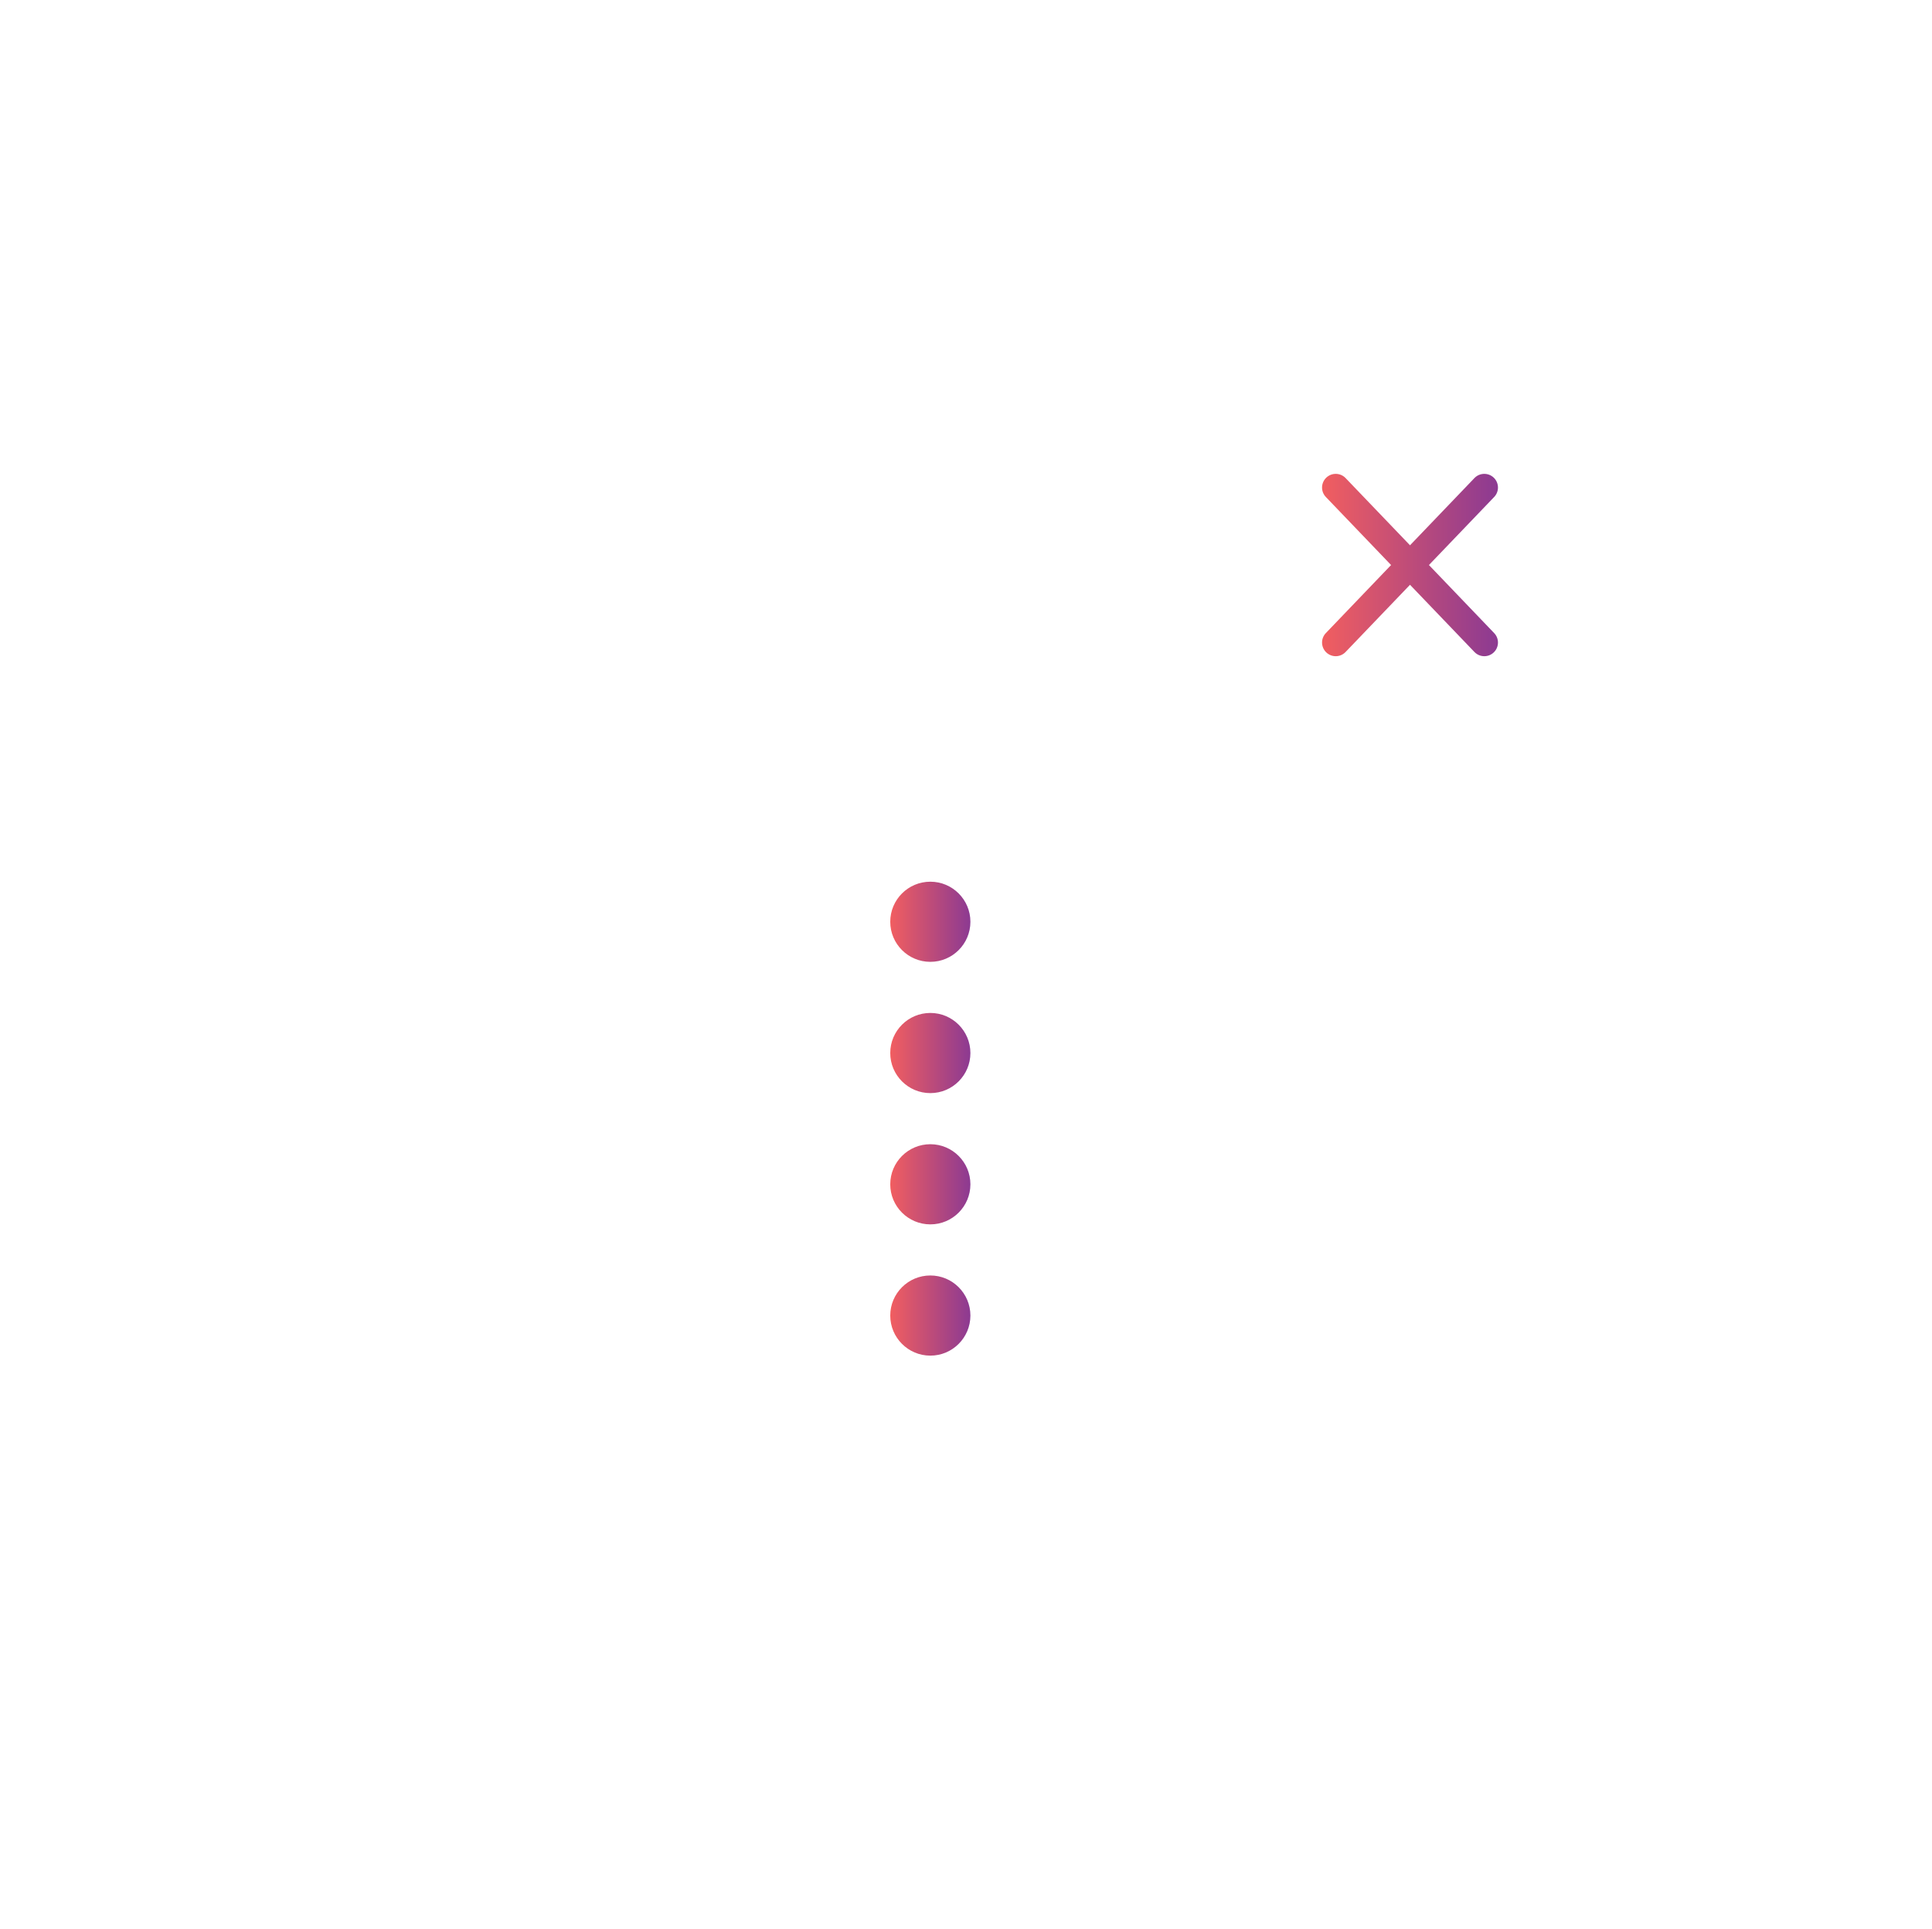
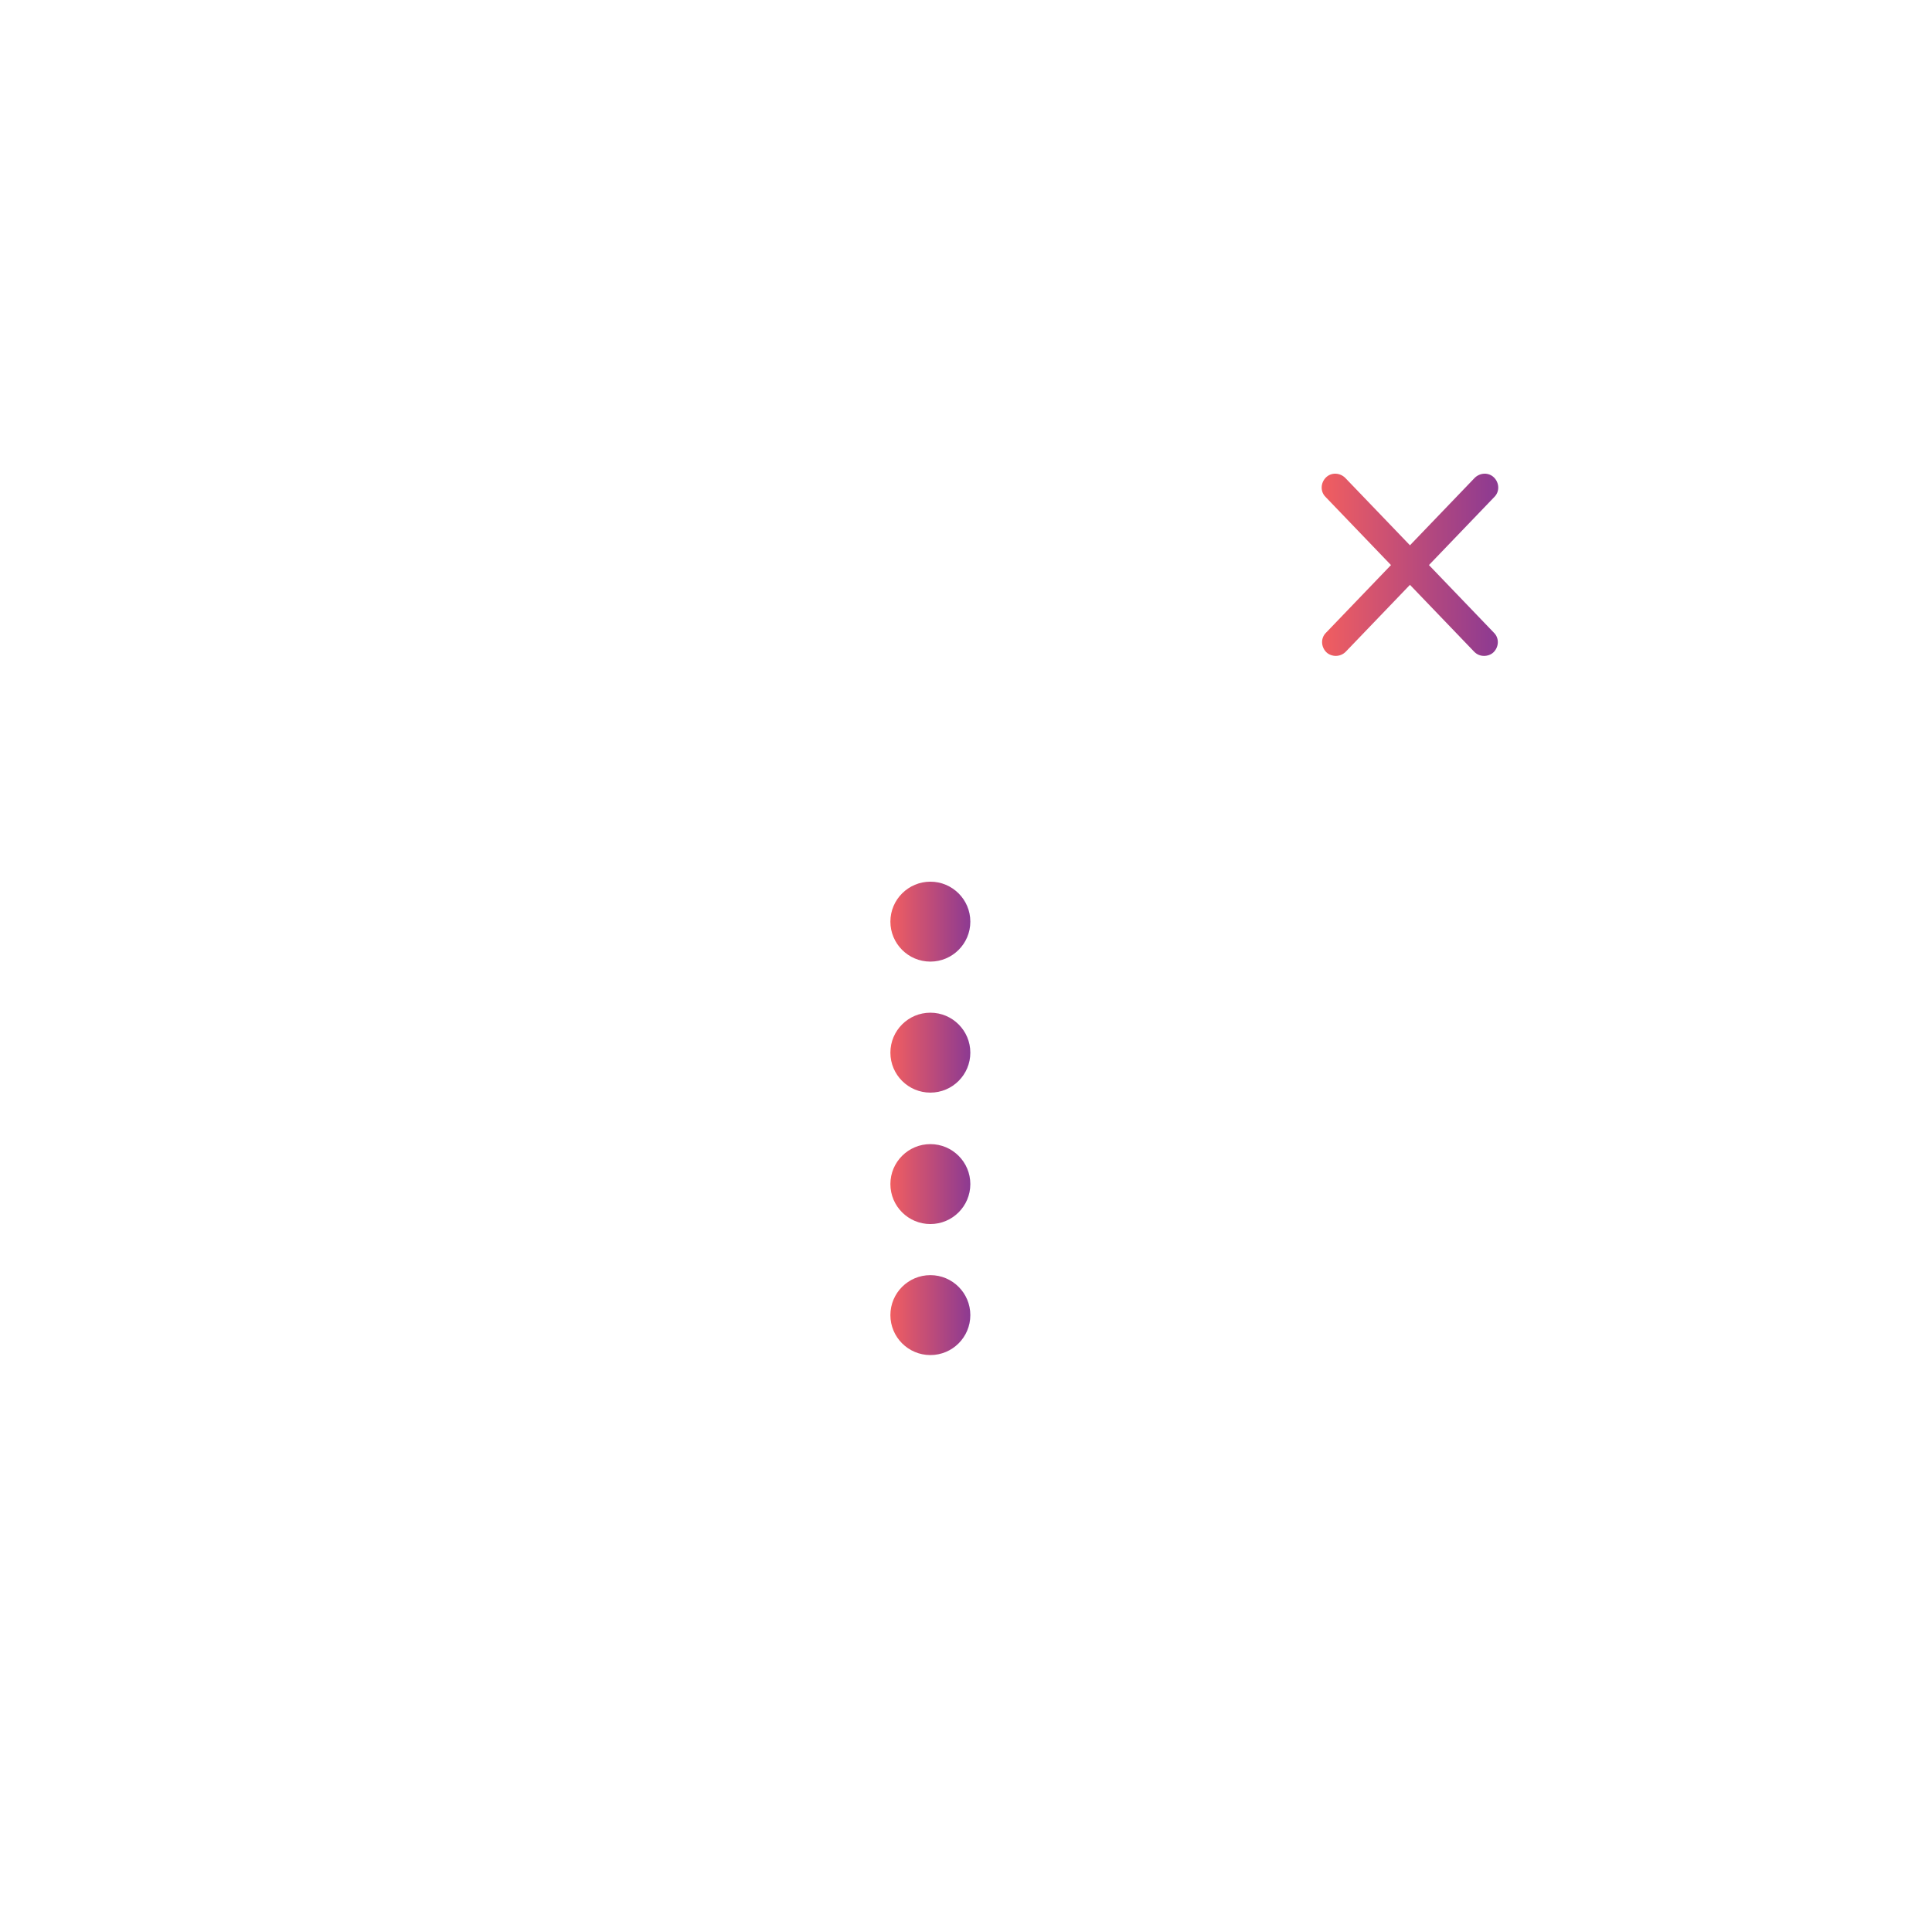
- <svg xmlns="http://www.w3.org/2000/svg" version="1.1" id="Layer_1" x="0px" y="0px" width="468.865px" height="467.938px" viewBox="0 0 468.865 467.938" enable-background="new 0 0 468.865 467.938" xml:space="preserve">
+ <svg xmlns="http://www.w3.org/2000/svg" version="1.1" id="Layer_1" x="0px" y="0px" viewBox="0 0 468.9 467.9" style="enable-background:new 0 0 468.9 467.9;" xml:space="preserve">
+   <style type="text/css">
+ 	.st0{fill:url(#SVGID_1_);}
+ 	.st1{fill:url(#SVGID_2_);}
+ 	.st2{fill:url(#SVGID_3_);}
+ 	.st3{fill:url(#SVGID_4_);}
+ 	.st4{fill:url(#SVGID_5_);}
+ 	.st5{fill:url(#SVGID_6_);}
+ </style>
  <g>
    <g>
      <g>
-         <linearGradient id="SVGID_1_" gradientUnits="userSpaceOnUse" x1="320.842" y1="137.117" x2="363.532" y2="137.117">
+         <linearGradient id="SVGID_1_" gradientUnits="userSpaceOnUse" x1="320.841" y1="332.882" x2="363.532" y2="332.882" gradientTransform="matrix(1 0 0 -1 0 470)">
          <stop offset="0" style="stop-color:#F15E60" />
          <stop offset="1" style="stop-color:#8C3A92" />
        </linearGradient>
-         <path fill="url(#SVGID_1_)" d="M360.213,159.242c-0.872,0-1.744-0.344-2.396-1.025l-36.051-37.609     c-1.271-1.322-1.225-3.426,0.098-4.693c1.325-1.266,3.425-1.221,4.692,0.102l36.051,37.613c1.271,1.322,1.226,3.422-0.097,4.691     C361.865,158.938,361.039,159.242,360.213,159.242z" />
+         <path class="st0" d="M360.2,159.2c-0.9,0-1.7-0.3-2.4-1l-36.1-37.6c-1.3-1.3-1.2-3.4,0.1-4.7c1.3-1.3,3.4-1.2,4.7,0.1l36.1,37.6     c1.3,1.3,1.2,3.4-0.1,4.7C361.9,158.9,361,159.2,360.2,159.2z" />
      </g>
      <g>
-         <linearGradient id="SVGID_3_" gradientUnits="userSpaceOnUse" x1="320.842" y1="137.117" x2="363.532" y2="137.117">
+         <linearGradient id="SVGID_2_" gradientUnits="userSpaceOnUse" x1="320.842" y1="332.882" x2="363.531" y2="332.882" gradientTransform="matrix(1 0 0 -1 0 470)">
          <stop offset="0" style="stop-color:#F15E60" />
          <stop offset="1" style="stop-color:#8C3A92" />
        </linearGradient>
-         <path fill="url(#SVGID_3_)" d="M324.162,159.242c-0.827,0-1.653-0.305-2.298-0.922c-1.322-1.27-1.368-3.369-0.098-4.691     l36.051-37.613c1.268-1.322,3.367-1.367,4.693-0.102c1.322,1.268,1.367,3.371,0.097,4.693l-36.051,37.609     C325.905,158.898,325.033,159.242,324.162,159.242z" />
+         <path class="st1" d="M324.2,159.2c-0.8,0-1.7-0.3-2.3-0.9c-1.3-1.3-1.4-3.4-0.1-4.7l36.1-37.6c1.3-1.3,3.4-1.4,4.7-0.1     c1.3,1.3,1.4,3.4,0.1,4.7l-36.1,37.6C325.9,158.9,325,159.2,324.2,159.2z" />
      </g>
    </g>
    <g>
-       <linearGradient id="SVGID_4_" gradientUnits="userSpaceOnUse" x1="216.05" y1="223.689" x2="235.501" y2="223.689">
+       <linearGradient id="SVGID_3_" gradientUnits="userSpaceOnUse" x1="216.049" y1="246.312" x2="235.501" y2="246.312" gradientTransform="matrix(1 0 0 -1 0 470)">
        <stop offset="0" style="stop-color:#F15E60" />
        <stop offset="1" style="stop-color:#8C3A92" />
      </linearGradient>
-       <path fill="url(#SVGID_4_)" d="M235.501,223.689c0,5.371-4.355,9.723-9.725,9.723c-5.371,0-9.727-4.352-9.727-9.723    c0-5.373,4.355-9.725,9.727-9.725C231.146,213.965,235.501,218.316,235.501,223.689z" />
+       <path class="st2" d="M235.5,223.7c0,5.4-4.4,9.7-9.7,9.7c-5.4,0-9.7-4.4-9.7-9.7c0-5.4,4.4-9.7,9.7-9.7    C231.1,214,235.5,218.3,235.5,223.7z" />
    </g>
    <g>
-       <linearGradient id="SVGID_6_" gradientUnits="userSpaceOnUse" x1="216.05" y1="255.54" x2="235.501" y2="255.54">
+       <linearGradient id="SVGID_4_" gradientUnits="userSpaceOnUse" x1="216.049" y1="214.459" x2="235.501" y2="214.459" gradientTransform="matrix(1 0 0 -1 0 470)">
        <stop offset="0" style="stop-color:#F15E60" />
        <stop offset="1" style="stop-color:#8C3A92" />
      </linearGradient>
-       <circle fill="url(#SVGID_6_)" cx="225.775" cy="255.541" r="9.726" />
+       <circle class="st3" cx="225.8" cy="255.5" r="9.7" />
    </g>
    <g>
-       <linearGradient id="SVGID_7_" gradientUnits="userSpaceOnUse" x1="216.05" y1="287.396" x2="235.501" y2="287.396">
+       <linearGradient id="SVGID_5_" gradientUnits="userSpaceOnUse" x1="216.049" y1="182.605" x2="235.501" y2="182.605" gradientTransform="matrix(1 0 0 -1 0 470)">
        <stop offset="0" style="stop-color:#F15E60" />
        <stop offset="1" style="stop-color:#8C3A92" />
      </linearGradient>
-       <circle fill="url(#SVGID_7_)" cx="225.775" cy="287.395" r="9.726" />
+       <circle class="st4" cx="225.8" cy="287.4" r="9.7" />
    </g>
    <g>
-       <linearGradient id="SVGID_8_" gradientUnits="userSpaceOnUse" x1="216.05" y1="319.249" x2="235.501" y2="319.249">
+       <linearGradient id="SVGID_6_" gradientUnits="userSpaceOnUse" x1="216.049" y1="150.752" x2="235.501" y2="150.752" gradientTransform="matrix(1 0 0 -1 0 470)">
        <stop offset="0" style="stop-color:#F15E60" />
        <stop offset="1" style="stop-color:#8C3A92" />
      </linearGradient>
-       <circle fill="url(#SVGID_8_)" cx="225.775" cy="319.248" r="9.726" />
+       <circle class="st5" cx="225.8" cy="319.2" r="9.7" />
    </g>
  </g>
</svg>
